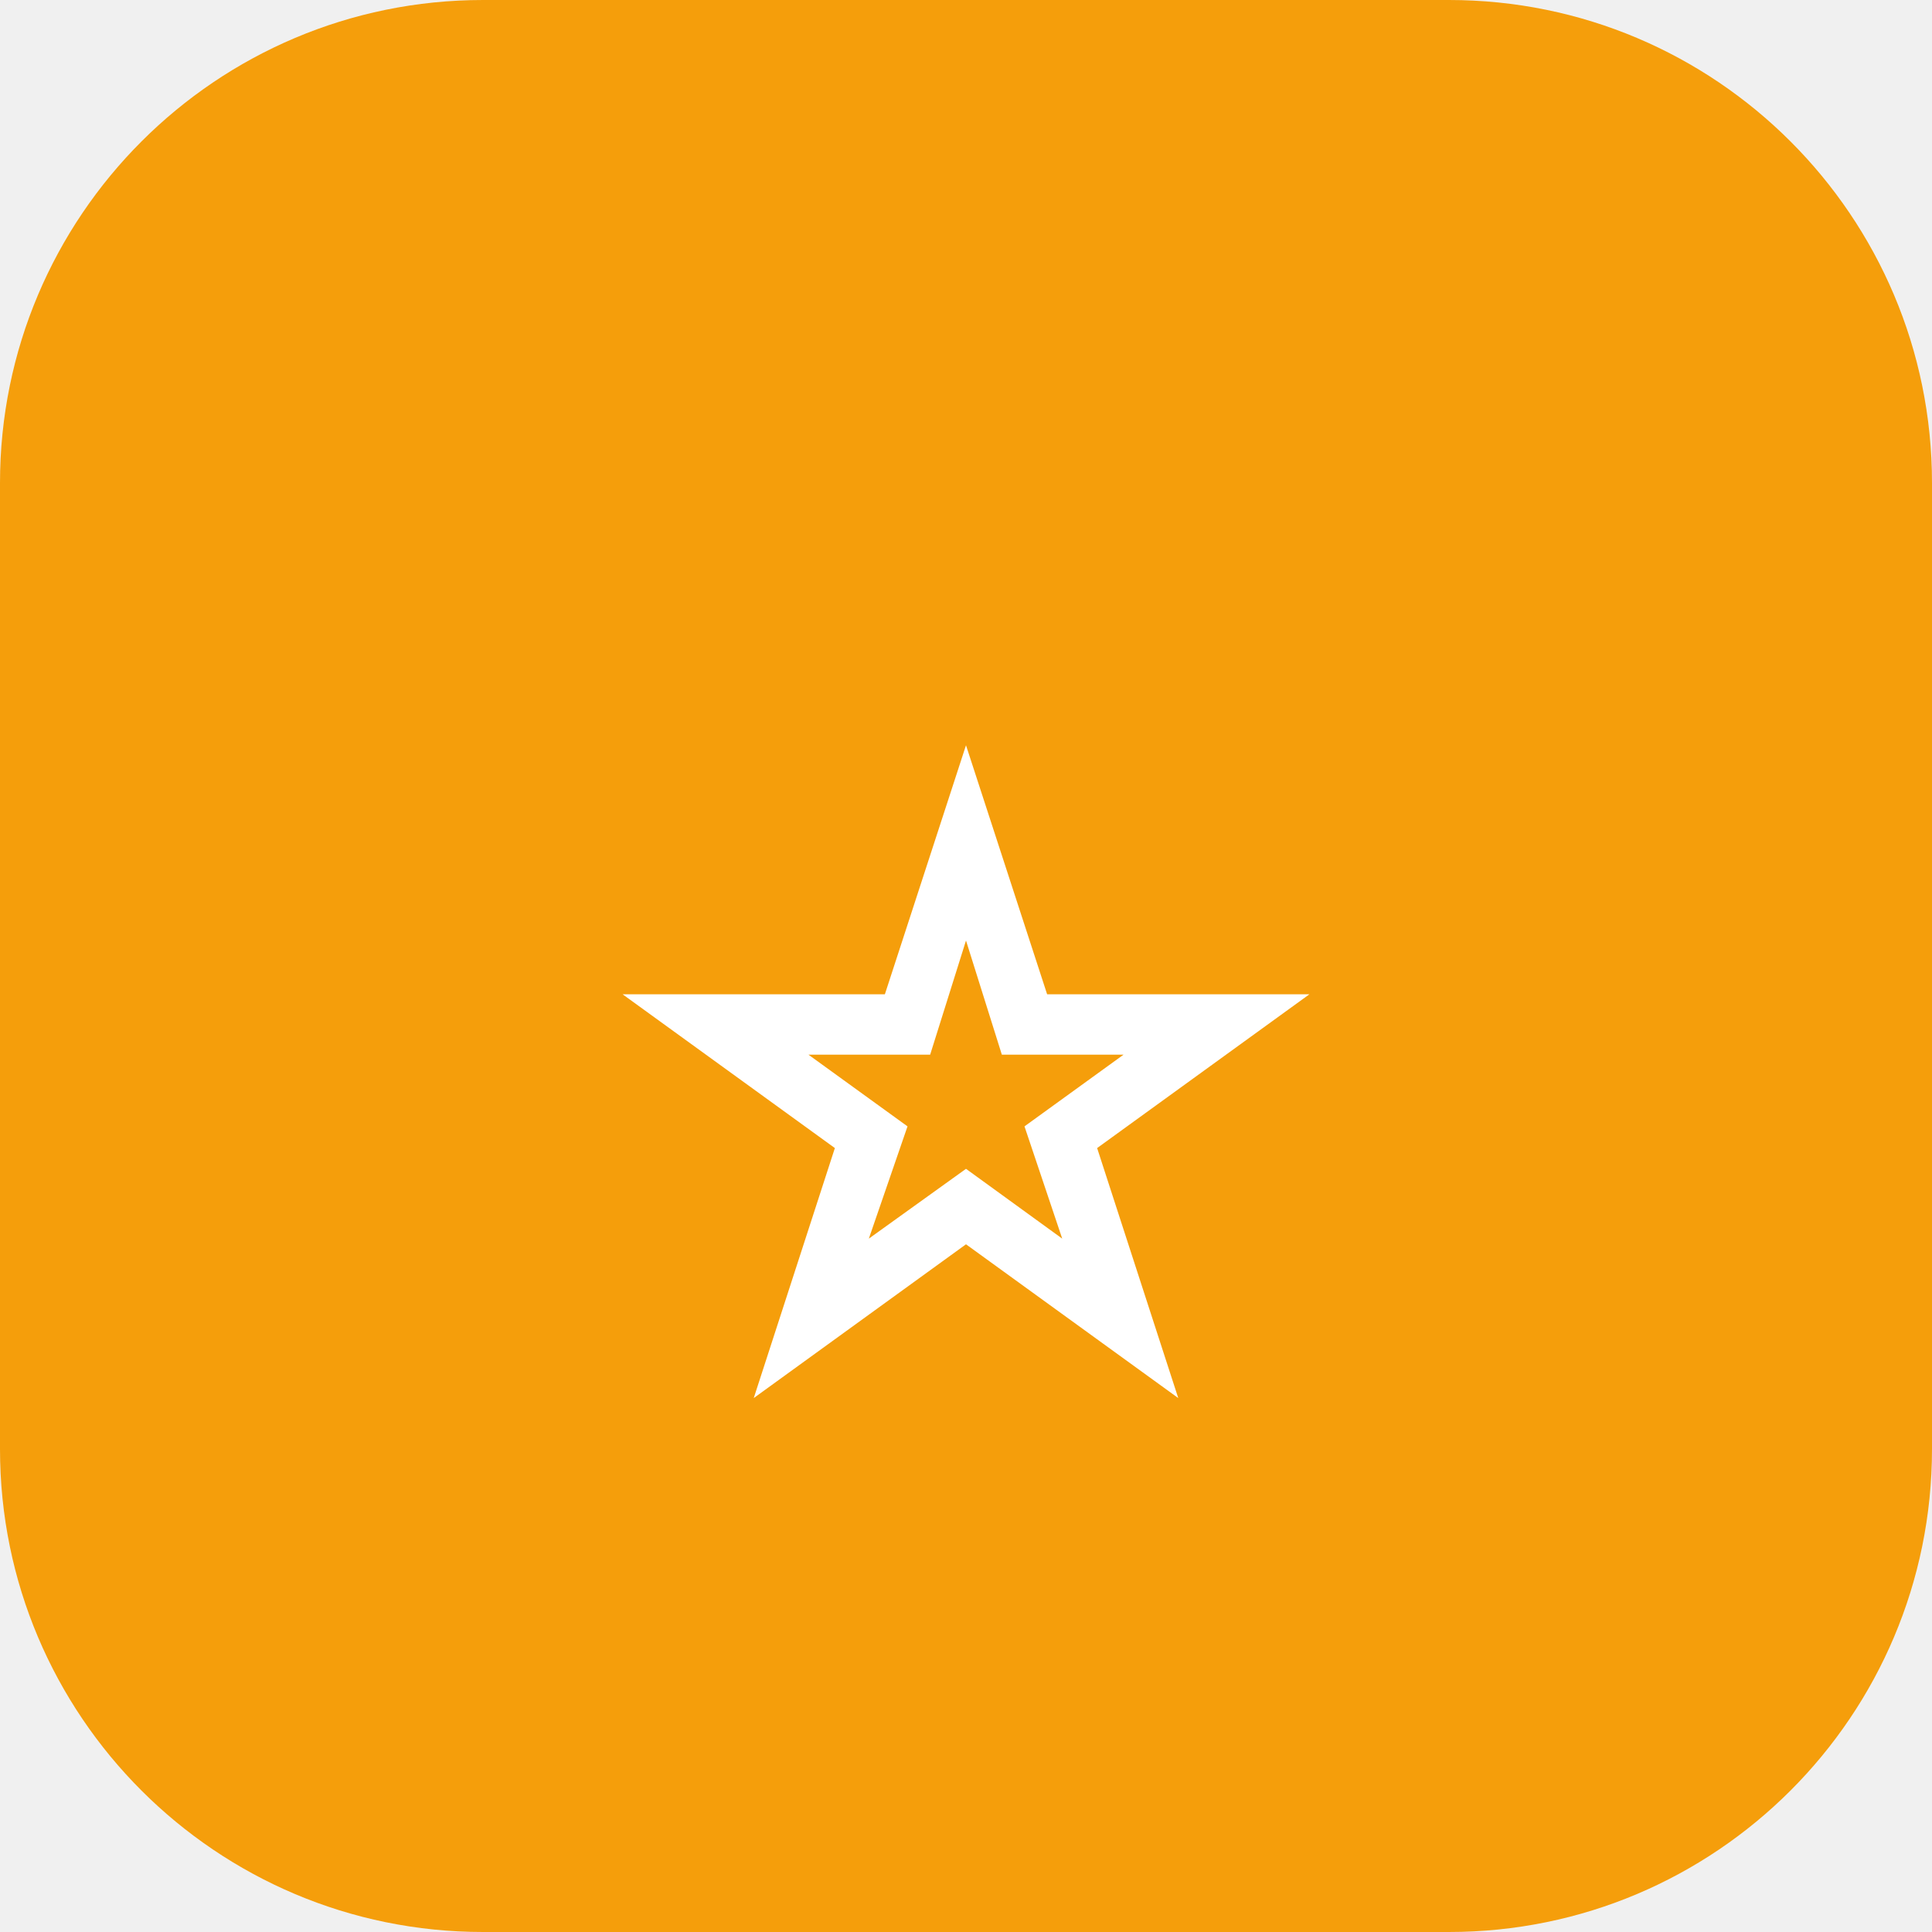
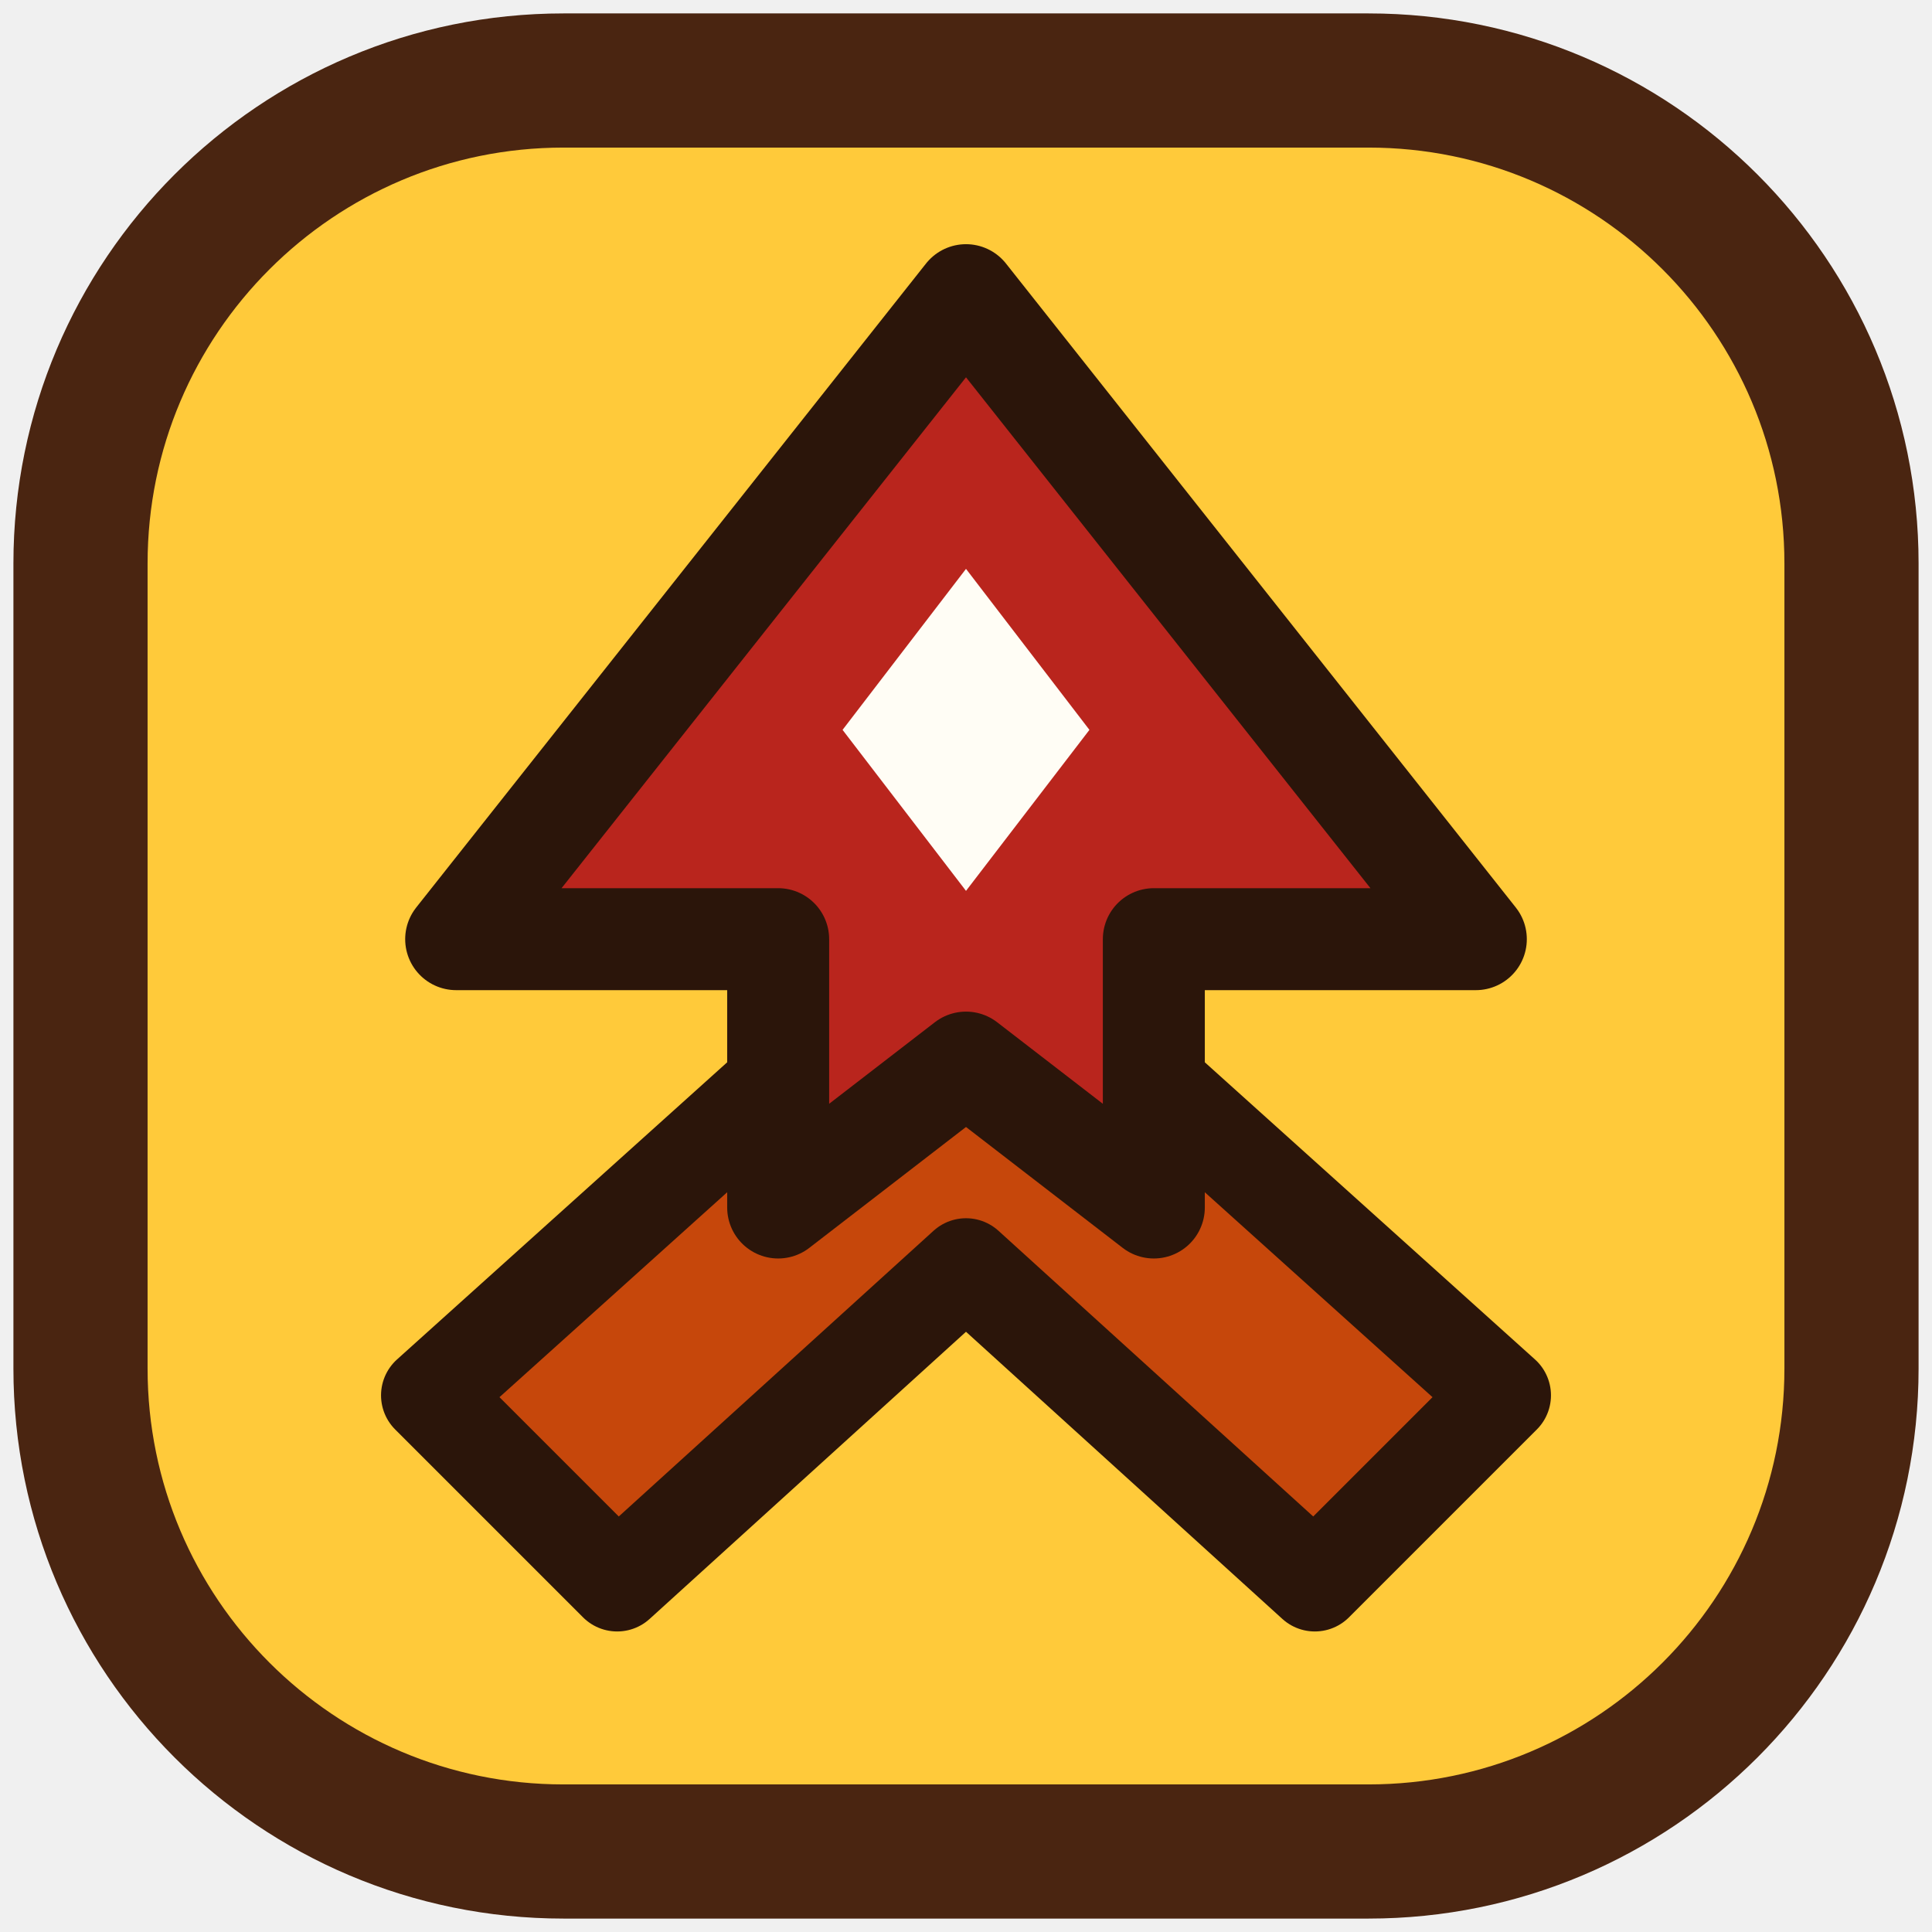
- <svg xmlns="http://www.w3.org/2000/svg" viewBox="0 0 32 32" width="32" height="32">
-   <rect width="32" height="32" rx="8" fill="#f59e0b" />
-   <text x="16" y="23" font-size="18" text-anchor="middle" fill="#ffffff">⭐</text>
+ <svg xmlns="http://www.w3.org/2000/svg" viewBox="0 0 36 36" fill="none">
+   <rect x="1.5" y="1.5" width="33" height="33" rx="9" fill="#FFCA3A" stroke="#4A2511" stroke-width="2.5" />
+   <path d="M8 26L18 17L28 26L24.5 29.5L18 23.6L11.5 29.5Z" fill="#C6470B" stroke="#2B150A" stroke-width="1.8" stroke-linejoin="round" />
+   <path d="M18 5.5L27.5 17.5H21.5V22.5L18 19.8L14.5 22.5V17.5H8.5Z" fill="#B9251D" stroke="#2B150A" stroke-width="1.9" stroke-linejoin="round" />
+   <path d="M18 10.6L20.3 13.6L18 16.6L15.7 13.6Z" fill="#FFFDF5" />
</svg>
